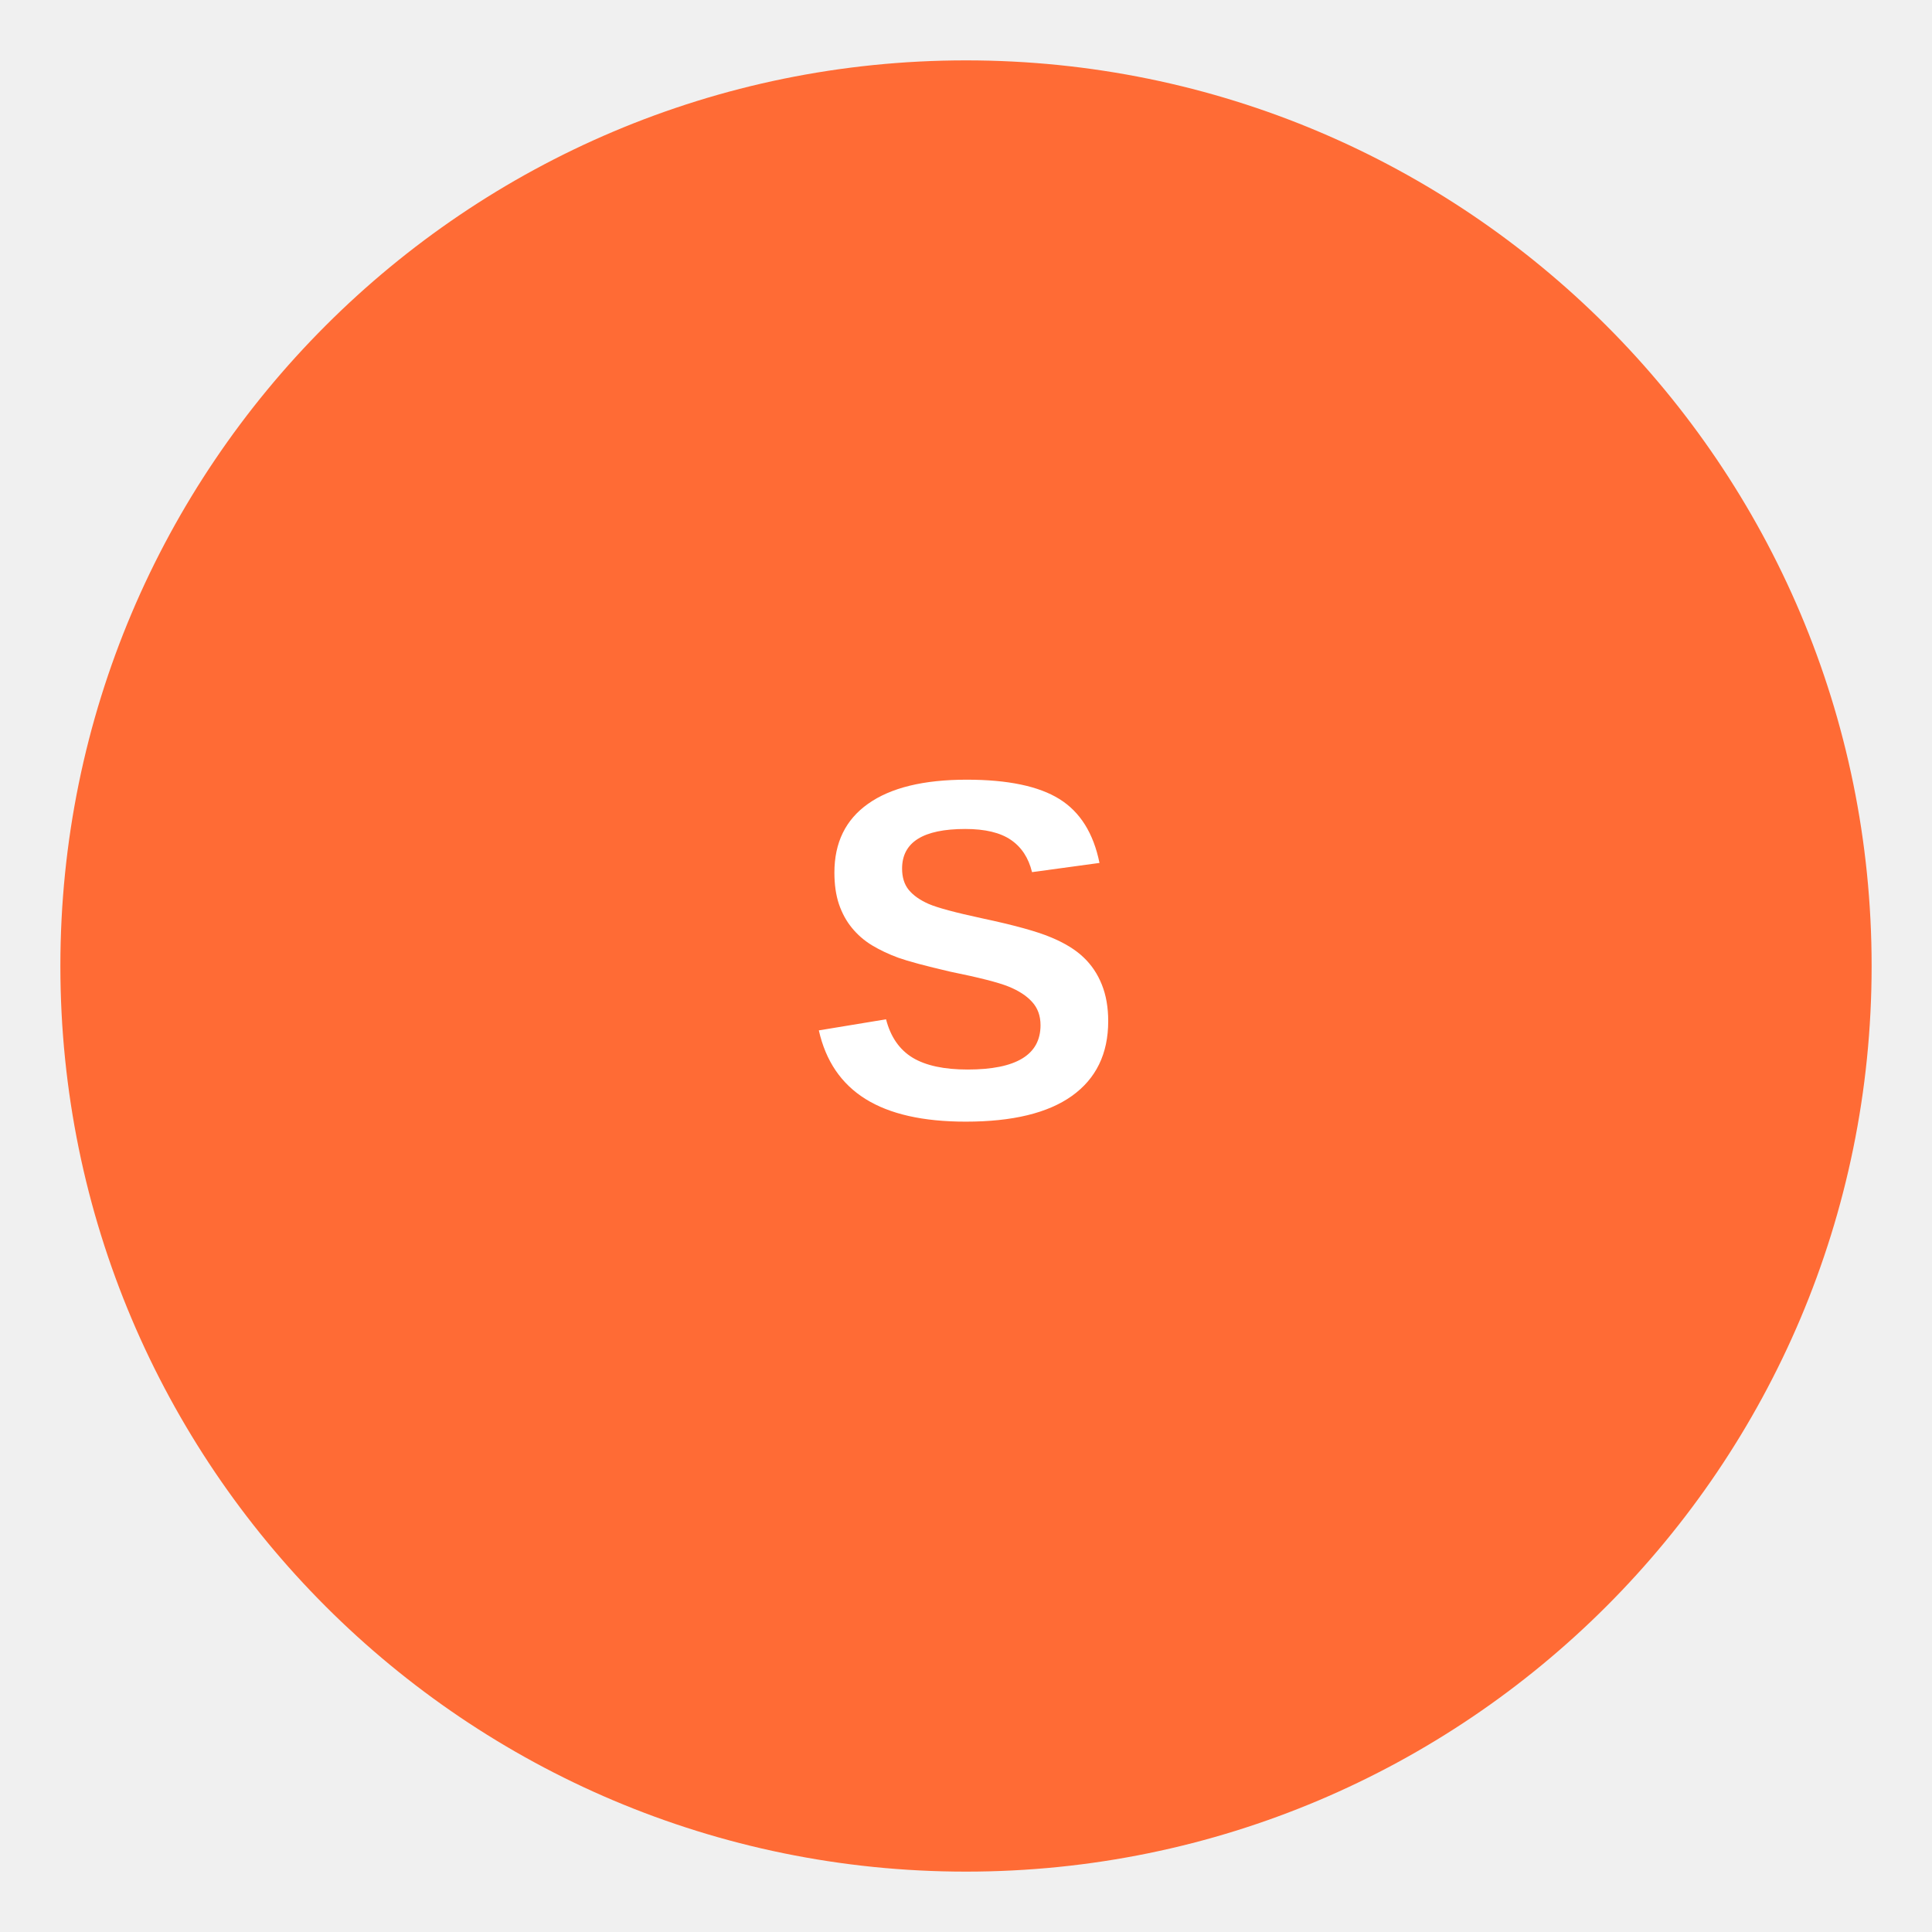
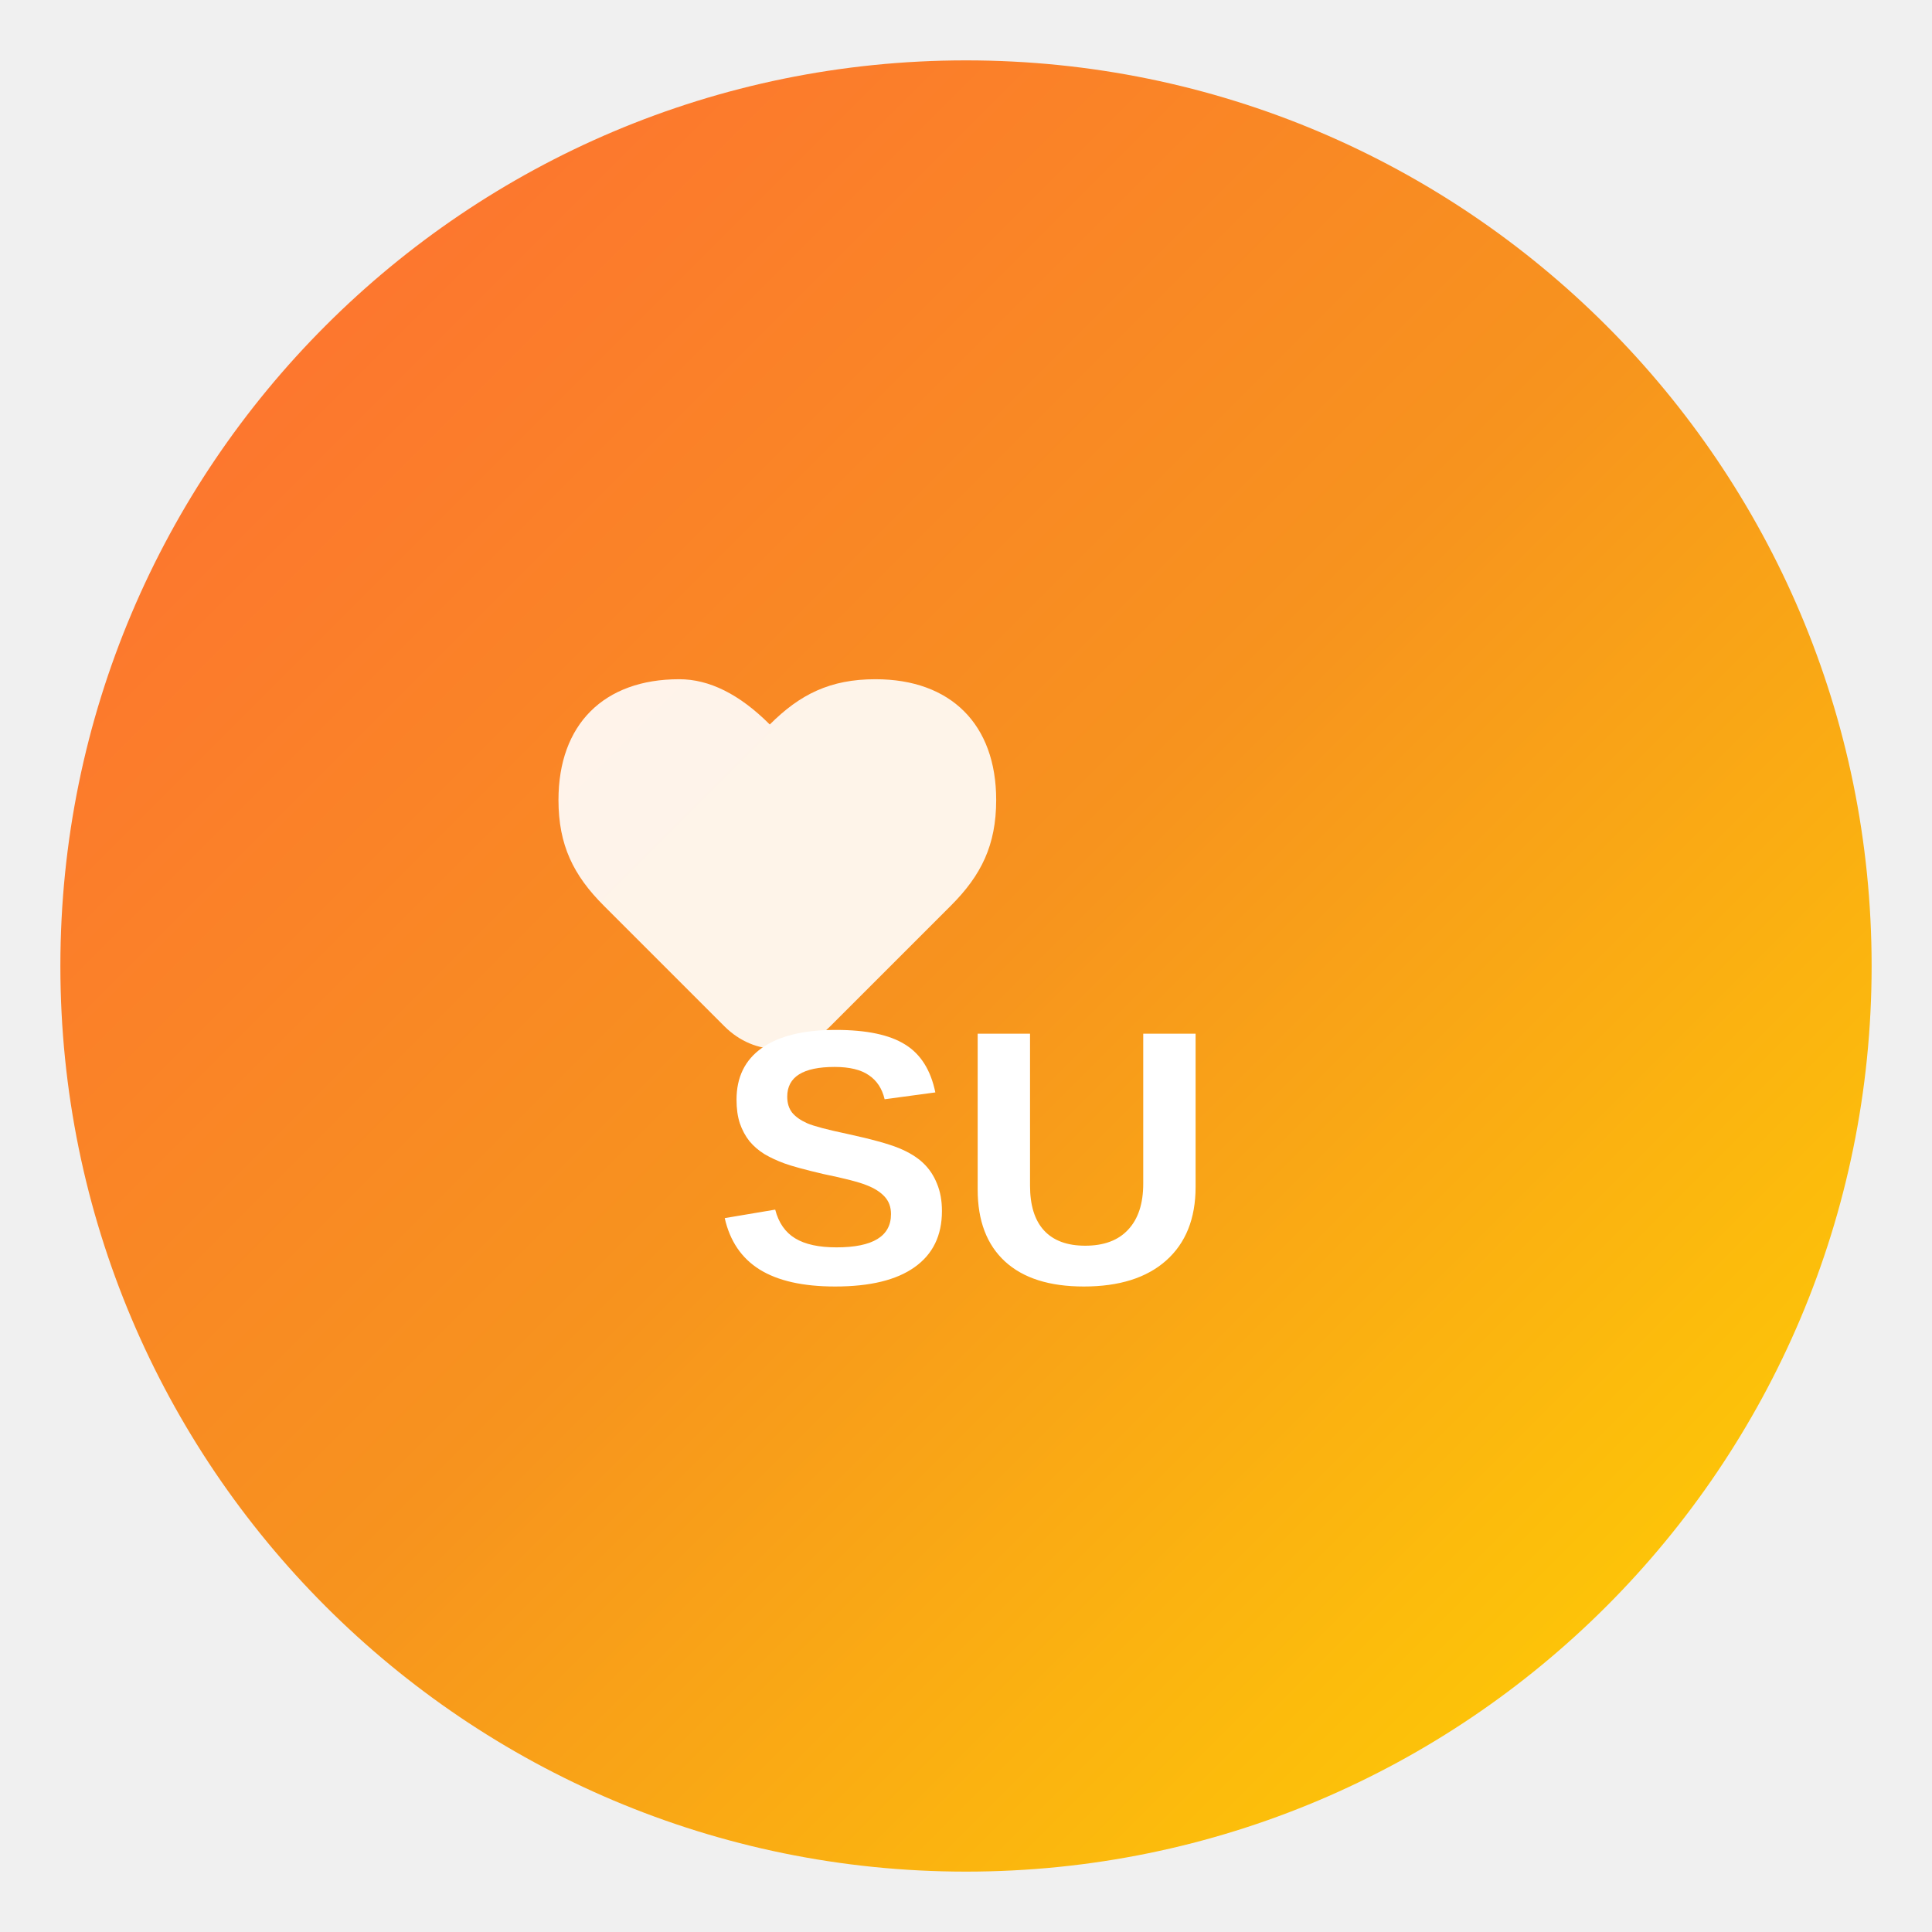
<svg xmlns="http://www.w3.org/2000/svg" width="128" height="128" viewBox="0 0 128 128" fill="none">
-   <circle cx="64" cy="64" r="60" fill="#FF6B35" />
-   <text x="64" y="74" text-anchor="middle" fill="white" font-family="Arial, sans-serif" font-size="32" font-weight="bold">S</text>
+   <circle cx="64" cy="64" r="60" fill="url(#gradient1)" />
+   <path d="M45 45c-5 0-8 3-8 8 0 3 1 5 3 7l8 8c2 2 5 2 7 0l8-8c2-2 3-4 3-7 0-5-3-8-8-8-3 0-5 1-7 3-2-2-4-3-6-3z" fill="white" opacity="0.9" />
+   <text x="64" y="85" text-anchor="middle" fill="white" font-family="Arial, sans-serif" font-size="24" font-weight="bold">SU</text>
+   <defs>
+     <linearGradient id="gradient1" x1="0%" y1="0%" x2="100%" y2="100%">
+       <stop offset="0%" stop-color="#FF6B35" />
+       <stop offset="50%" stop-color="#F7931E" />
+       <stop offset="100%" stop-color="#FFD700" />
+     </linearGradient>
+   </defs>
</svg>
